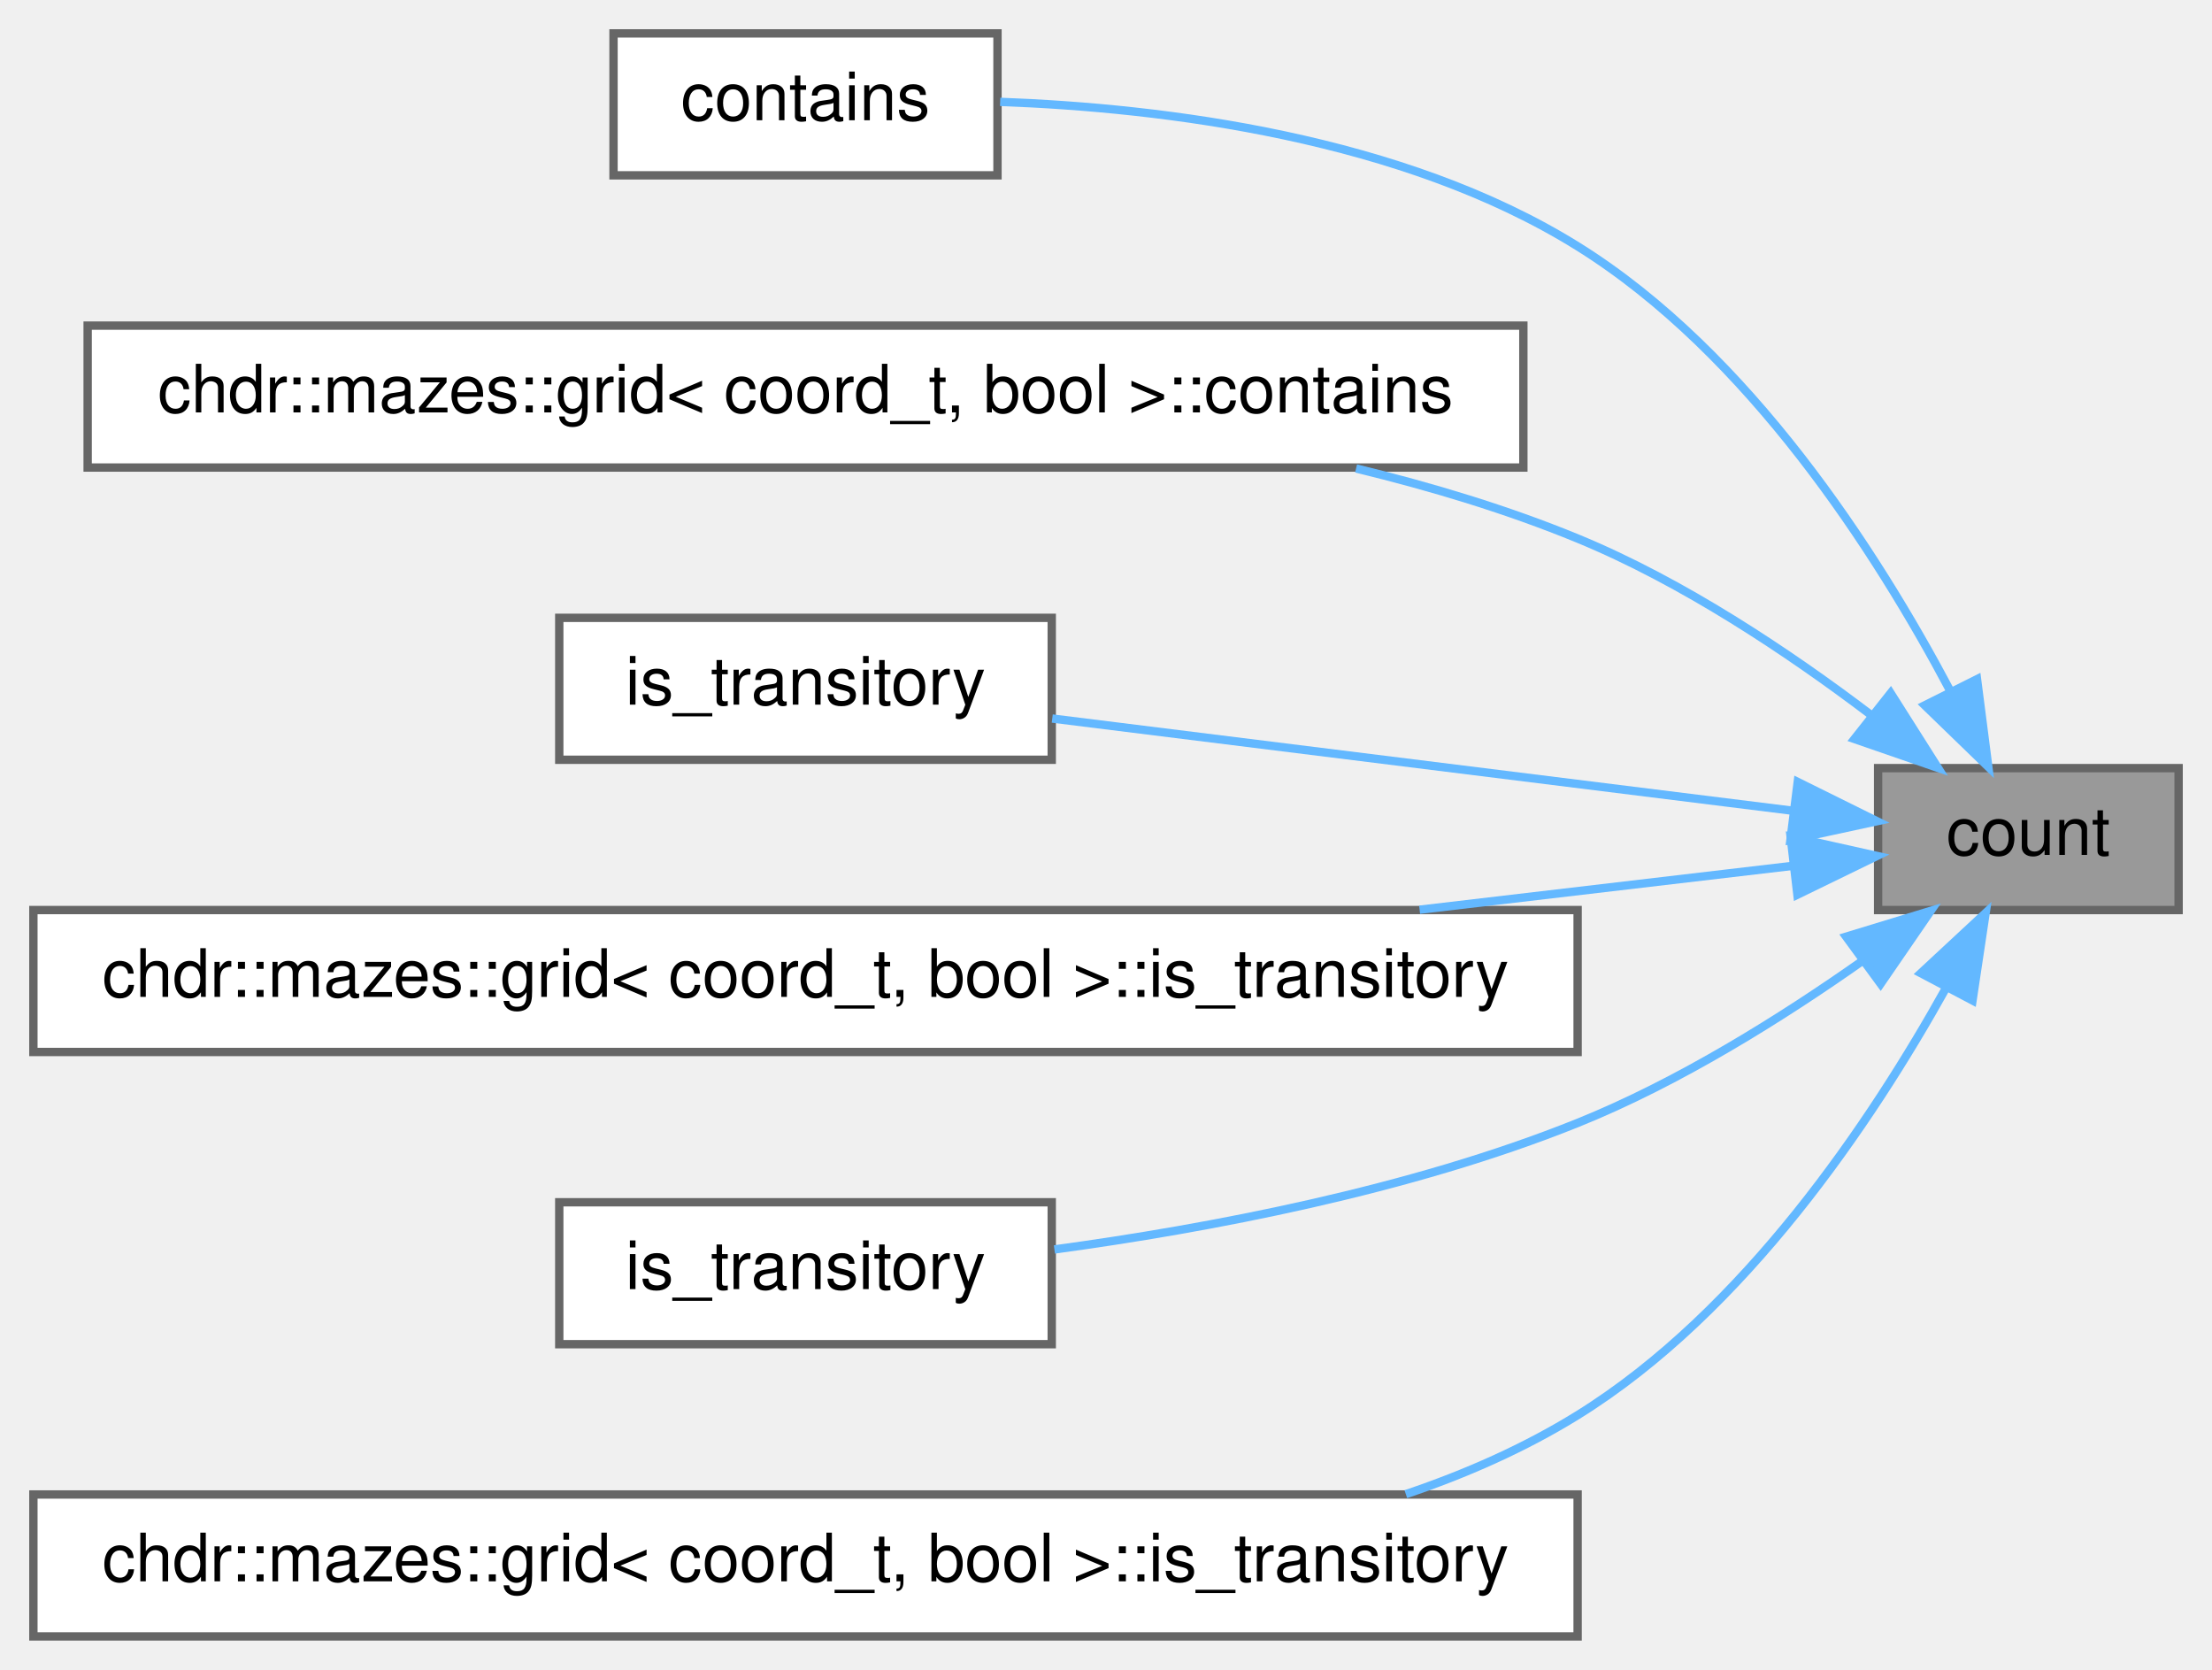
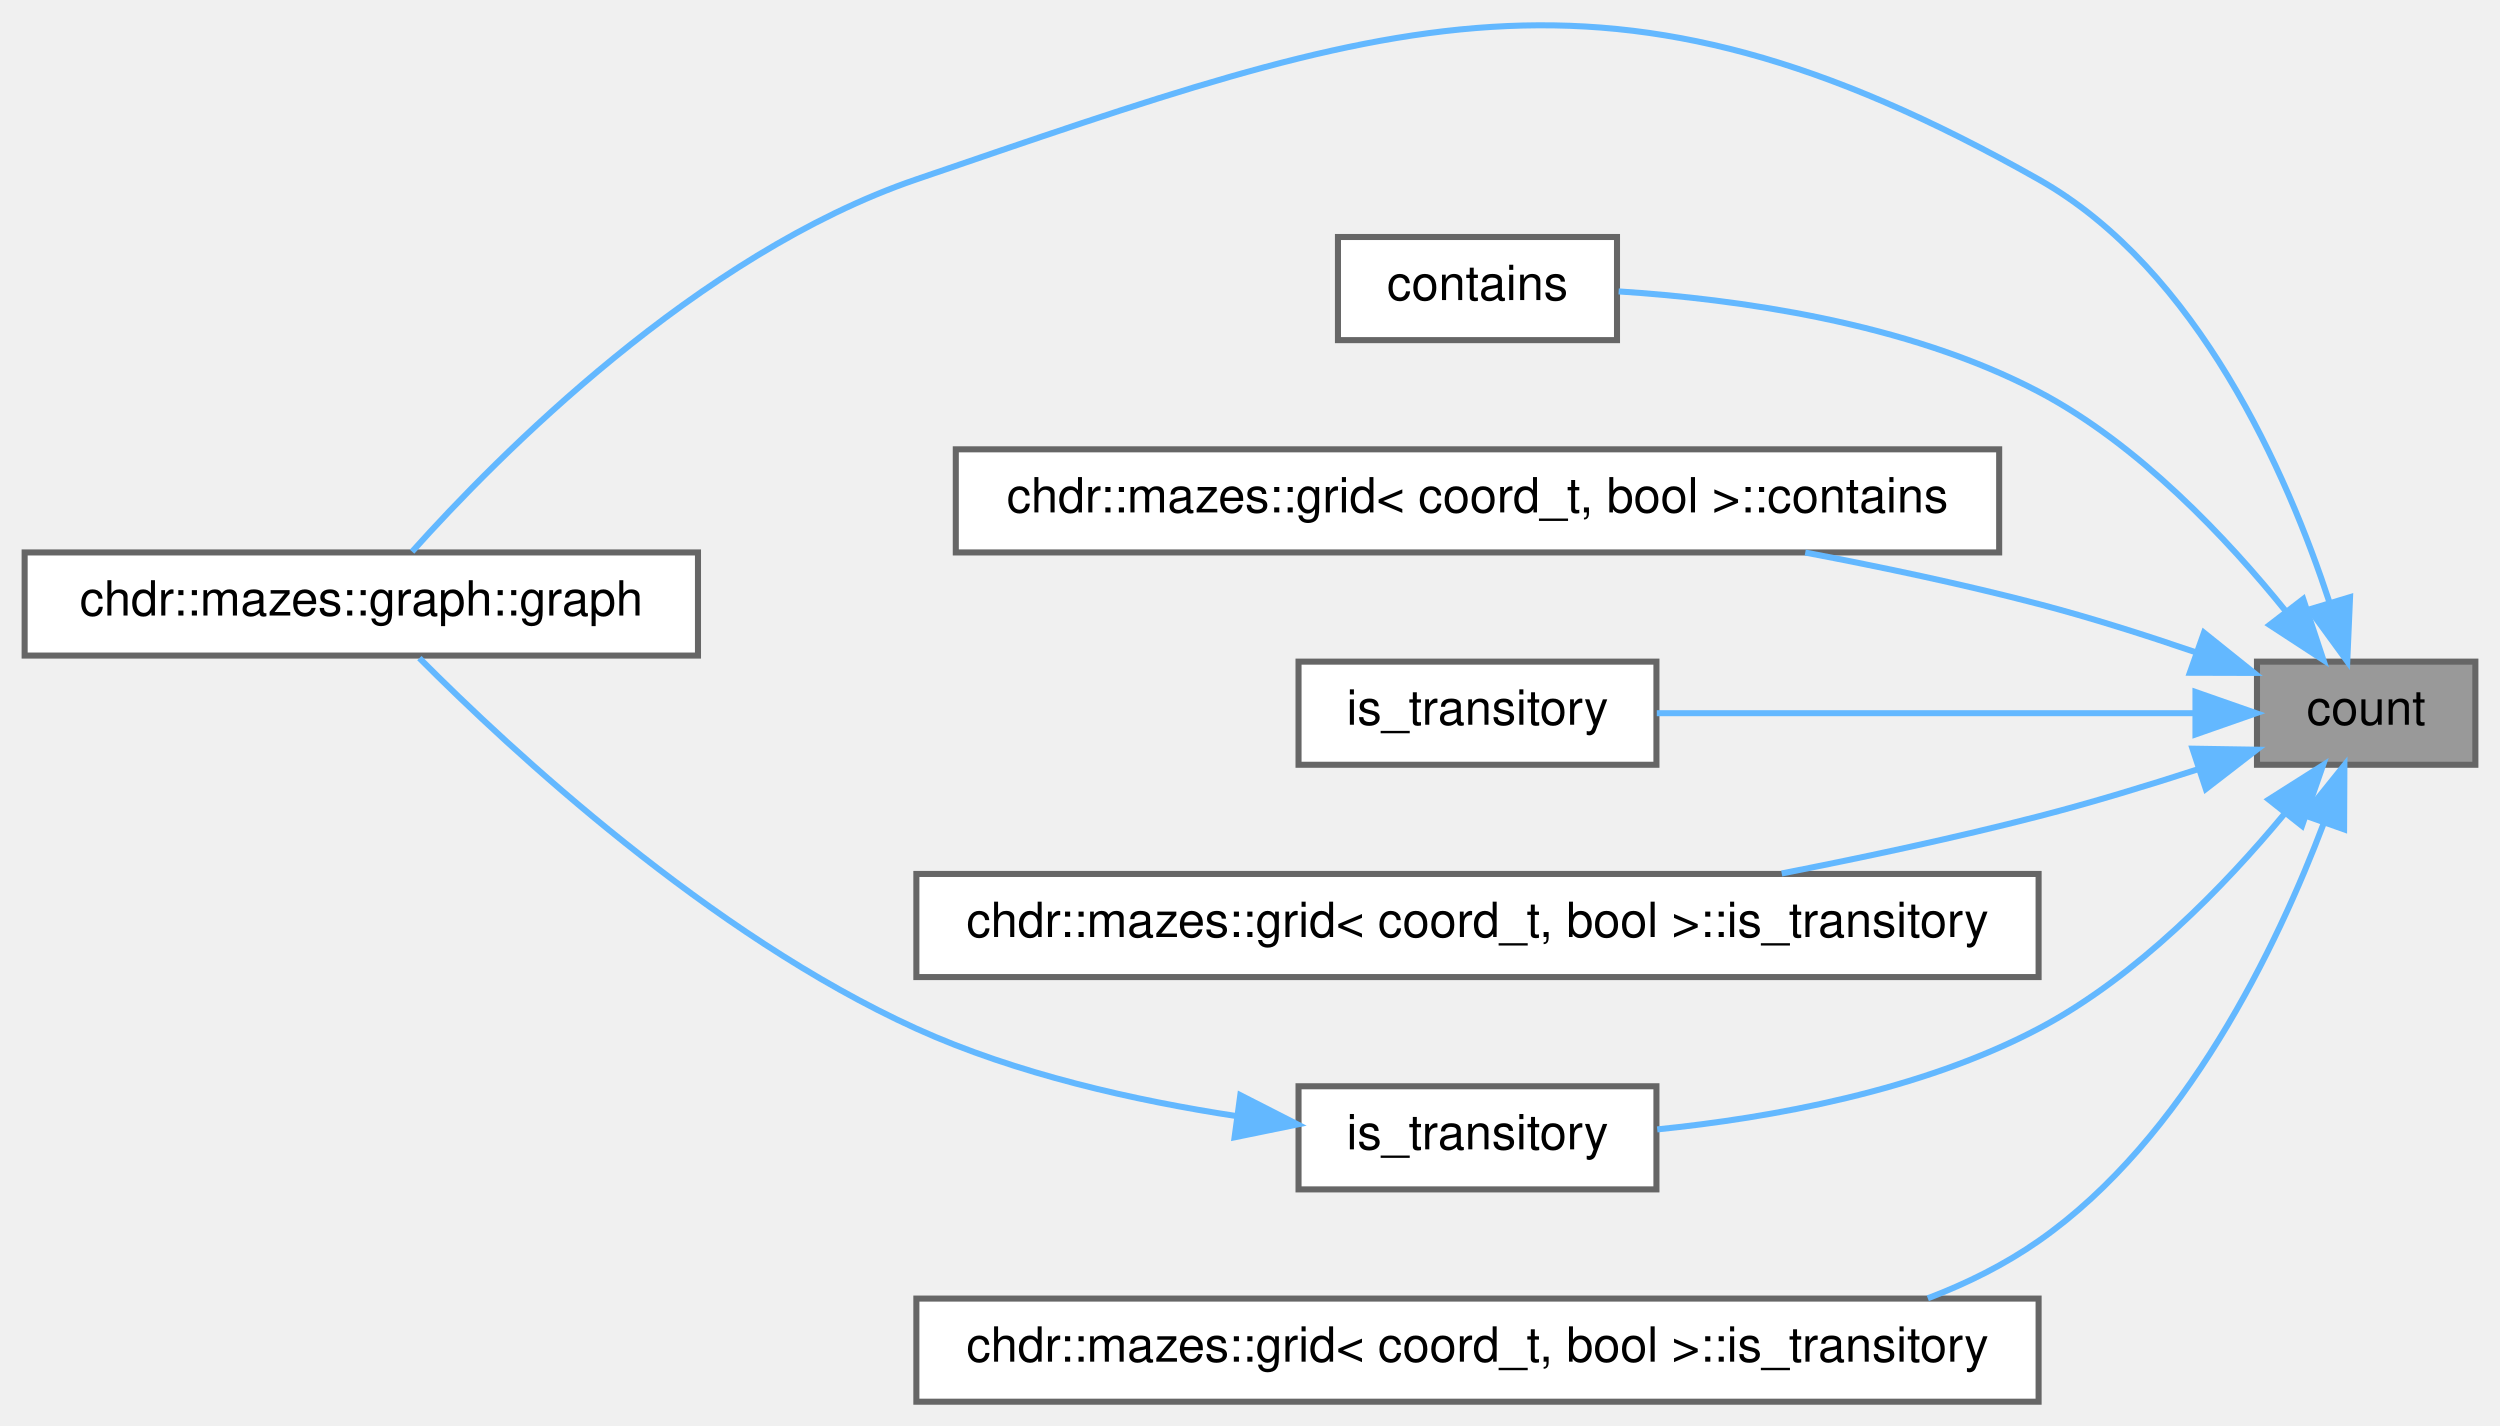
- <svg xmlns="http://www.w3.org/2000/svg" xmlns:xlink="http://www.w3.org/1999/xlink" width="265pt" height="200pt" viewBox="0.00 0.00 265.00 200.00">
-   <g id="graph0" class="graph" transform="scale(1 1) rotate(0) translate(4 196)">
+ <svg xmlns="http://www.w3.org/2000/svg" xmlns:xlink="http://www.w3.org/1999/xlink" width="412pt" height="235pt" viewBox="0.00 0.00 412.00 235.07">
+   <g id="graph0" class="graph" transform="scale(1 1) rotate(0) translate(4 231.07)">
    <g id="Node000001" class="node">
      <g id="a_Node000001">
        <a xlink:title="Retrieves the total count of elements in the grid.">
-           <polygon fill="#999999" stroke="#666666" points="257,-104 221,-104 221,-87 257,-87 257,-104" />
-           <text text-anchor="middle" x="239" y="-93.6" font-family="Helvetica,sans-Serif" font-size="8.00">count</text>
+           <polygon fill="#999999" stroke="#666666" points="404,-122 368,-122 368,-105 404,-105 404,-122" />
+           <text text-anchor="middle" x="386" y="-111.6" font-family="Helvetica,sans-Serif" font-size="8.00">count</text>
        </a>
      </g>
    </g>
    <g id="Node000002" class="node">
      <g id="a_Node000002">
-         <a xlink:href="../../dd/de3/classchdr_1_1mazes_1_1grid_ab00c46b30252de392da24ac2192e6d0c.html#ab00c46b30252de392da24ac2192e6d0c" target="_top" xlink:title="Determines whether the given identifier is within the bounds of the grid.">
-           <polygon fill="white" stroke="#666666" points="115.5,-192 69.5,-192 69.5,-175 115.5,-175 115.5,-192" />
-           <text text-anchor="middle" x="92.5" y="-181.6" font-family="Helvetica,sans-Serif" font-size="8.00">contains</text>
+         <a xlink:href="../../d9/dcb/classchdr_1_1mazes_1_1graph_a60033e7e4a2cecc9670870abd2e43555.html#a60033e7e4a2cecc9670870abd2e43555" target="_top" xlink:title="Constructs a graph instance from a grid structure.">
+           <polygon fill="white" stroke="#666666" points="111,-140 0,-140 0,-123 111,-123 111,-140" />
+           <text text-anchor="middle" x="55.5" y="-129.6" font-family="Helvetica,sans-Serif" font-size="8.00">chdr::mazes::graph::graph</text>
        </a>
      </g>
    </g>
    <g id="edge1_Node000001_Node000002" class="edge">
      <g id="a_edge1_Node000001_Node000002">
        <a xlink:title=" ">
-           <path fill="none" stroke="#63b8ff" d="M229.61,-113.31C220.86,-129.82 205.55,-153.71 185,-166.5 164.01,-179.56 135.43,-183.08 115.82,-183.8" />
-           <polygon fill="#63b8ff" stroke="#63b8ff" points="232.85,-114.65 234.2,-104.15 226.59,-111.52 232.85,-114.65" />
+           <path fill="none" stroke="#63b8ff" d="M379.95,-131.77C373.01,-152.89 358.31,-186.63 332,-201.5 260.42,-241.95 224.81,-228.08 147,-201.5 110.91,-189.17 78.05,-155.96 63.87,-140.13" />
+           <polygon fill="#63b8ff" stroke="#63b8ff" points="383.34,-132.63 382.88,-122.05 376.64,-130.61 383.34,-132.63" />
        </a>
      </g>
    </g>
    <g id="Node000003" class="node">
      <g id="a_Node000003">
-         <a xlink:href="../../de/de1/classchdr_1_1mazes_1_1grid_3_01coord__t_00_01bool_01_4_ab00c46b30252de392da24ac2192e6d0c.html#ab00c46b30252de392da24ac2192e6d0c" target="_top" xlink:title="Determines whether the given identifier is within the bounds of the grid.">
-           <polygon fill="white" stroke="#666666" points="178.5,-157 6.5,-157 6.5,-140 178.5,-140 178.5,-157" />
-           <text text-anchor="middle" x="92.5" y="-146.6" font-family="Helvetica,sans-Serif" font-size="8.00">chdr::mazes::grid&lt; coord_t, bool &gt;::contains</text>
+         <a xlink:href="../../dd/de3/classchdr_1_1mazes_1_1grid_ab00c46b30252de392da24ac2192e6d0c.html#ab00c46b30252de392da24ac2192e6d0c" target="_top" xlink:title="Determines whether the given identifier is within the bounds of the grid.">
+           <polygon fill="white" stroke="#666666" points="262.5,-192 216.5,-192 216.5,-175 262.5,-175 262.5,-192" />
+           <text text-anchor="middle" x="239.5" y="-181.6" font-family="Helvetica,sans-Serif" font-size="8.00">contains</text>
        </a>
      </g>
    </g>
    <g id="edge2_Node000001_Node000003" class="edge">
      <g id="a_edge2_Node000001_Node000003">
        <a xlink:title=" ">
-           <path fill="none" stroke="#63b8ff" d="M220.07,-110.43C210.28,-117.85 197.6,-126.32 185,-131.5 176.63,-134.94 167.55,-137.69 158.46,-139.89" />
-           <polygon fill="#63b8ff" stroke="#63b8ff" points="222.5,-112.98 228.17,-104.03 218.16,-107.49 222.5,-112.98" />
+           <path fill="none" stroke="#63b8ff" d="M372.81,-130.24C363.12,-142.26 348.49,-157.82 332,-166.5 310.27,-177.94 282.09,-181.79 262.77,-183.03" />
+           <polygon fill="#63b8ff" stroke="#63b8ff" points="375.62,-132.32 378.95,-122.26 370.08,-128.05 375.62,-132.32" />
        </a>
      </g>
    </g>
    <g id="Node000004" class="node">
      <g id="a_Node000004">
-         <a xlink:href="../../dd/de3/classchdr_1_1mazes_1_1grid_a26abb5332fbee454974e5ce9ba4de82f.html#a26abb5332fbee454974e5ce9ba4de82f" target="_top" xlink:title="Determines whether a cell is transitory based on its neighbours.">
-           <polygon fill="white" stroke="#666666" points="122,-122 63,-122 63,-105 122,-105 122,-122" />
-           <text text-anchor="middle" x="92.5" y="-111.6" font-family="Helvetica,sans-Serif" font-size="8.00">is_transitory</text>
+         <a xlink:href="../../de/de1/classchdr_1_1mazes_1_1grid_3_01coord__t_00_01bool_01_4_ab00c46b30252de392da24ac2192e6d0c.html#ab00c46b30252de392da24ac2192e6d0c" target="_top" xlink:title="Determines whether the given identifier is within the bounds of the grid.">
+           <polygon fill="white" stroke="#666666" points="325.5,-157 153.5,-157 153.5,-140 325.5,-140 325.5,-157" />
+           <text text-anchor="middle" x="239.5" y="-146.6" font-family="Helvetica,sans-Serif" font-size="8.00">chdr::mazes::grid&lt; coord_t, bool &gt;::contains</text>
        </a>
      </g>
    </g>
    <g id="edge3_Node000001_Node000004" class="edge">
      <g id="a_edge3_Node000001_Node000004">
        <a xlink:title=" ">
-           <path fill="none" stroke="#63b8ff" d="M210.82,-98.89C185.49,-102.04 147.84,-106.73 122.06,-109.94" />
-           <polygon fill="#63b8ff" stroke="#63b8ff" points="211.37,-102.34 220.86,-97.64 210.5,-95.4 211.37,-102.34" />
+           <path fill="none" stroke="#63b8ff" d="M357.99,-123.51C349.73,-126.34 340.56,-129.26 332,-131.5 319.65,-134.73 306.21,-137.58 293.53,-139.98" />
+           <polygon fill="#63b8ff" stroke="#63b8ff" points="359.26,-126.77 367.53,-120.14 356.93,-120.17 359.26,-126.77" />
        </a>
      </g>
    </g>
    <g id="Node000005" class="node">
      <g id="a_Node000005">
-         <a xlink:href="../../de/de1/classchdr_1_1mazes_1_1grid_3_01coord__t_00_01bool_01_4_a26abb5332fbee454974e5ce9ba4de82f.html#a26abb5332fbee454974e5ce9ba4de82f" target="_top" xlink:title="Determines whether a cell is transitory based on its neighbours.">
-           <polygon fill="white" stroke="#666666" points="185,-87 0,-87 0,-70 185,-70 185,-87" />
-           <text text-anchor="middle" x="92.5" y="-76.6" font-family="Helvetica,sans-Serif" font-size="8.00">chdr::mazes::grid&lt; coord_t, bool &gt;::is_transitory</text>
+         <a xlink:href="../../dd/de3/classchdr_1_1mazes_1_1grid_a26abb5332fbee454974e5ce9ba4de82f.html#a26abb5332fbee454974e5ce9ba4de82f" target="_top" xlink:title="Determines whether a cell is transitory based on its neighbours.">
+           <polygon fill="white" stroke="#666666" points="269,-122 210,-122 210,-105 269,-105 269,-122" />
+           <text text-anchor="middle" x="239.5" y="-111.6" font-family="Helvetica,sans-Serif" font-size="8.00">is_transitory</text>
        </a>
      </g>
    </g>
    <g id="edge4_Node000001_Node000005" class="edge">
      <g id="a_edge4_Node000001_Node000005">
        <a xlink:title=" ">
-           <path fill="none" stroke="#63b8ff" d="M210.9,-92.31C198.07,-90.8 182.08,-88.92 166.07,-87.04" />
-           <polygon fill="#63b8ff" stroke="#63b8ff" points="210.52,-95.79 220.86,-93.48 211.33,-88.84 210.52,-95.79" />
+           <path fill="none" stroke="#63b8ff" d="M357.82,-113.5C332.49,-113.5 294.84,-113.5 269.06,-113.5" />
+           <polygon fill="#63b8ff" stroke="#63b8ff" points="357.86,-117 367.86,-113.5 357.86,-110 357.86,-117" />
        </a>
      </g>
    </g>
    <g id="Node000006" class="node">
      <g id="a_Node000006">
-         <a xlink:href="../../dd/de3/classchdr_1_1mazes_1_1grid_a264c48c1d975bf357e96edcb92331ad2.html#a264c48c1d975bf357e96edcb92331ad2" target="_top" xlink:title="Determines whether a cell at the given index is transitory.">
-           <polygon fill="white" stroke="#666666" points="122,-52 63,-52 63,-35 122,-35 122,-52" />
-           <text text-anchor="middle" x="92.5" y="-41.6" font-family="Helvetica,sans-Serif" font-size="8.00">is_transitory</text>
+         <a xlink:href="../../de/de1/classchdr_1_1mazes_1_1grid_3_01coord__t_00_01bool_01_4_a26abb5332fbee454974e5ce9ba4de82f.html#a26abb5332fbee454974e5ce9ba4de82f" target="_top" xlink:title="Determines whether a cell is transitory based on its neighbours.">
+           <polygon fill="white" stroke="#666666" points="332,-87 147,-87 147,-70 332,-70 332,-87" />
+           <text text-anchor="middle" x="239.5" y="-76.6" font-family="Helvetica,sans-Serif" font-size="8.00">chdr::mazes::grid&lt; coord_t, bool &gt;::is_transitory</text>
        </a>
      </g>
    </g>
    <g id="edge5_Node000001_Node000006" class="edge">
      <g id="a_edge5_Node000001_Node000006">
        <a xlink:title=" ">
-           <path fill="none" stroke="#63b8ff" d="M219.19,-80.96C209.46,-74.1 197.11,-66.37 185,-61.5 164.87,-53.41 140.75,-48.85 122.32,-46.35" />
-           <polygon fill="#63b8ff" stroke="#63b8ff" points="217.17,-83.81 227.3,-86.9 221.3,-78.17 217.17,-83.81" />
+           <path fill="none" stroke="#63b8ff" d="M358.33,-104.28C349.96,-101.56 340.65,-98.73 332,-96.5 318.36,-92.98 303.42,-89.78 289.65,-87.08" />
+           <polygon fill="#63b8ff" stroke="#63b8ff" points="357.37,-107.65 367.96,-107.48 359.57,-101 357.37,-107.65" />
        </a>
      </g>
    </g>
    <g id="Node000007" class="node">
      <g id="a_Node000007">
-         <a xlink:href="../../de/de1/classchdr_1_1mazes_1_1grid_3_01coord__t_00_01bool_01_4_a264c48c1d975bf357e96edcb92331ad2.html#a264c48c1d975bf357e96edcb92331ad2" target="_top" xlink:title="Determines whether a cell at the given index is transitory.">
-           <polygon fill="white" stroke="#666666" points="185,-17 0,-17 0,0 185,0 185,-17" />
-           <text text-anchor="middle" x="92.5" y="-6.6" font-family="Helvetica,sans-Serif" font-size="8.00">chdr::mazes::grid&lt; coord_t, bool &gt;::is_transitory</text>
+         <a xlink:href="../../dd/de3/classchdr_1_1mazes_1_1grid_a264c48c1d975bf357e96edcb92331ad2.html#a264c48c1d975bf357e96edcb92331ad2" target="_top" xlink:title="Determines whether a cell at the given index is transitory.">
+           <polygon fill="white" stroke="#666666" points="269,-52 210,-52 210,-35 269,-35 269,-52" />
+           <text text-anchor="middle" x="239.5" y="-41.6" font-family="Helvetica,sans-Serif" font-size="8.00">is_transitory</text>
        </a>
      </g>
    </g>
    <g id="edge6_Node000001_Node000007" class="edge">
      <g id="a_edge6_Node000001_Node000007">
        <a xlink:title=" ">
-           <path fill="none" stroke="#63b8ff" d="M229.17,-77.73C220.27,-61.73 204.99,-38.89 185,-26.5 178.67,-22.58 171.66,-19.48 164.42,-17.04" />
-           <polygon fill="#63b8ff" stroke="#63b8ff" points="226.12,-79.44 233.88,-86.65 232.31,-76.17 226.12,-79.44" />
+           <path fill="none" stroke="#63b8ff" d="M372.43,-96.79C362.7,-85.07 348.18,-70.03 332,-61.5 312.52,-51.23 287.92,-46.8 269.13,-44.89" />
+           <polygon fill="#63b8ff" stroke="#63b8ff" points="369.94,-99.27 378.89,-104.94 375.42,-94.93 369.94,-99.27" />
+         </a>
+       </g>
+     </g>
+     <g id="Node000008" class="node">
+       <g id="a_Node000008">
+         <a xlink:href="../../de/de1/classchdr_1_1mazes_1_1grid_3_01coord__t_00_01bool_01_4_a264c48c1d975bf357e96edcb92331ad2.html#a264c48c1d975bf357e96edcb92331ad2" target="_top" xlink:title="Determines whether a cell at the given index is transitory.">
+           <polygon fill="white" stroke="#666666" points="332,-17 147,-17 147,0 332,0 332,-17" />
+           <text text-anchor="middle" x="239.5" y="-6.6" font-family="Helvetica,sans-Serif" font-size="8.00">chdr::mazes::grid&lt; coord_t, bool &gt;::is_transitory</text>
+         </a>
+       </g>
+     </g>
+     <g id="edge8_Node000001_Node000008" class="edge">
+       <g id="a_edge8_Node000001_Node000008">
+         <a xlink:title=" ">
+           <path fill="none" stroke="#63b8ff" d="M379.02,-95.39C371.4,-75.27 356.23,-43.39 332,-26.5 326.42,-22.61 320.21,-19.51 313.73,-17.05" />
+           <polygon fill="#63b8ff" stroke="#63b8ff" points="375.77,-96.69 382.41,-104.94 382.36,-94.35 375.77,-96.69" />
+         </a>
+       </g>
+     </g>
+     <g id="edge7_Node000007_Node000002" class="edge">
+       <g id="a_edge7_Node000007_Node000002">
+         <a xlink:title=" ">
+           <path fill="none" stroke="#63b8ff" d="M199.8,-47.08C183.02,-49.64 163.48,-54.02 147,-61.5 113,-76.94 80.13,-107.45 65.07,-122.58" />
+           <polygon fill="#63b8ff" stroke="#63b8ff" points="200.4,-50.53 209.84,-45.71 199.46,-43.59 200.4,-50.53" />
        </a>
      </g>
    </g>
  </g>
</svg>
